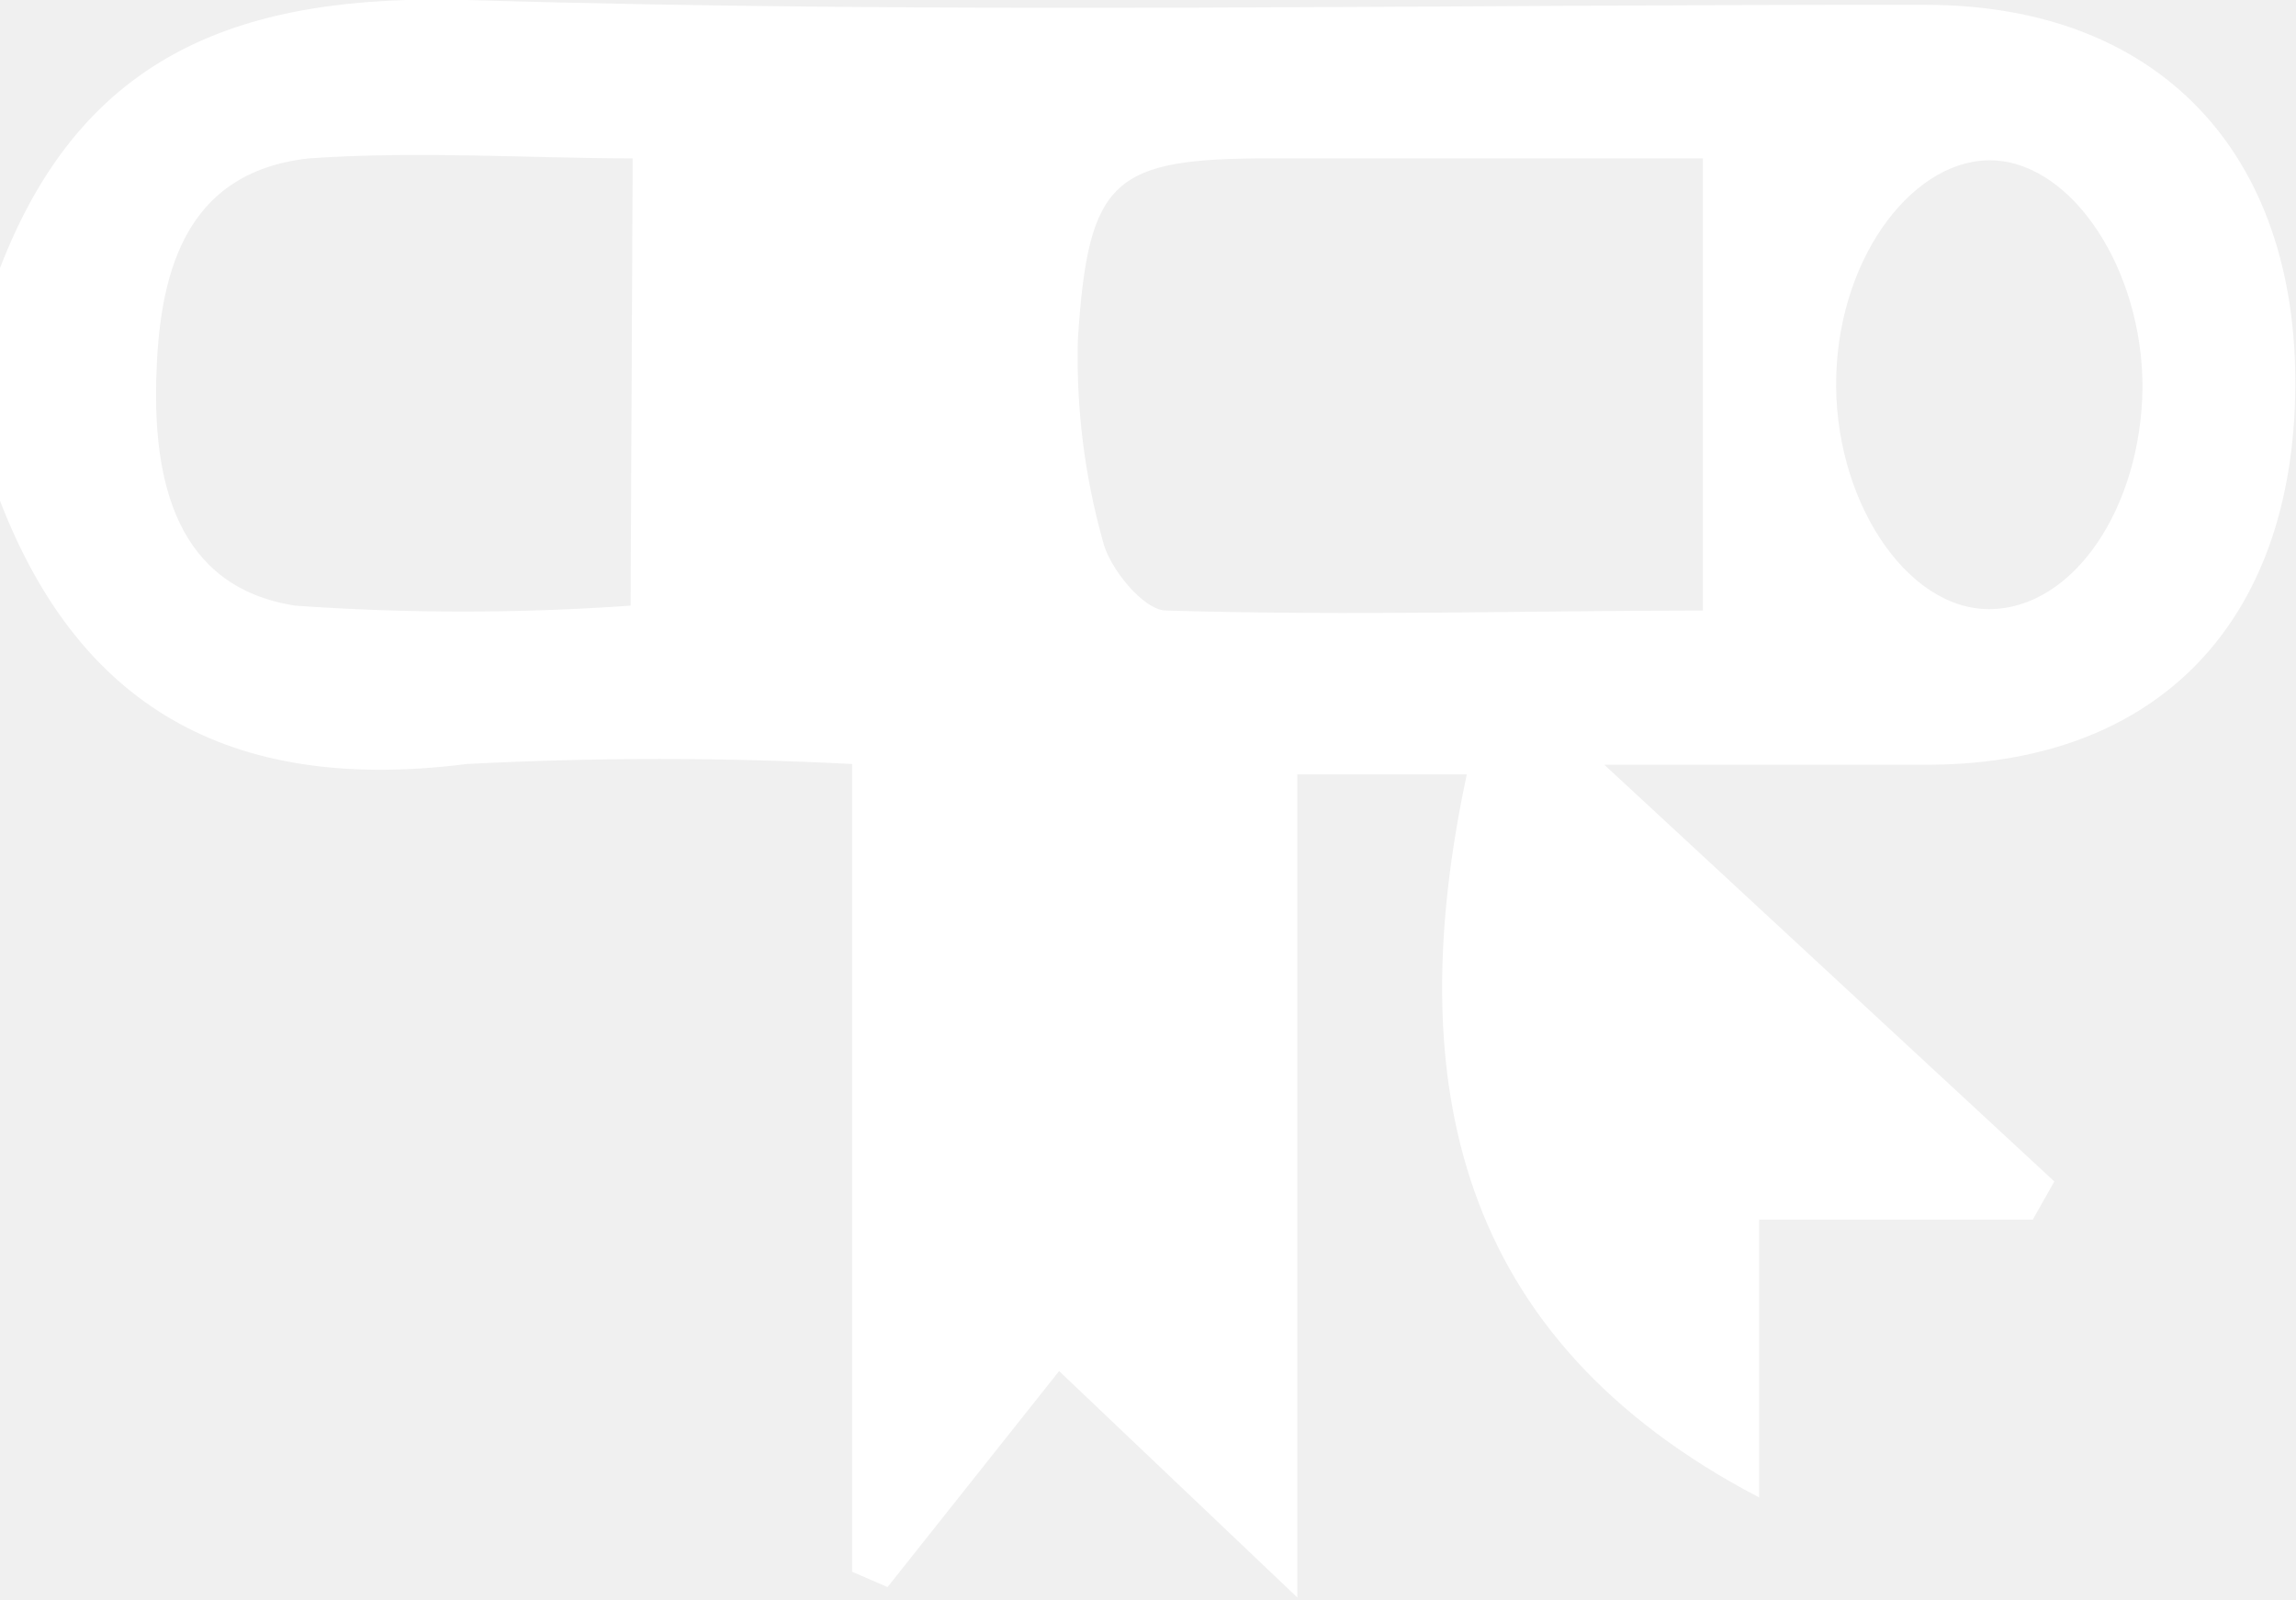
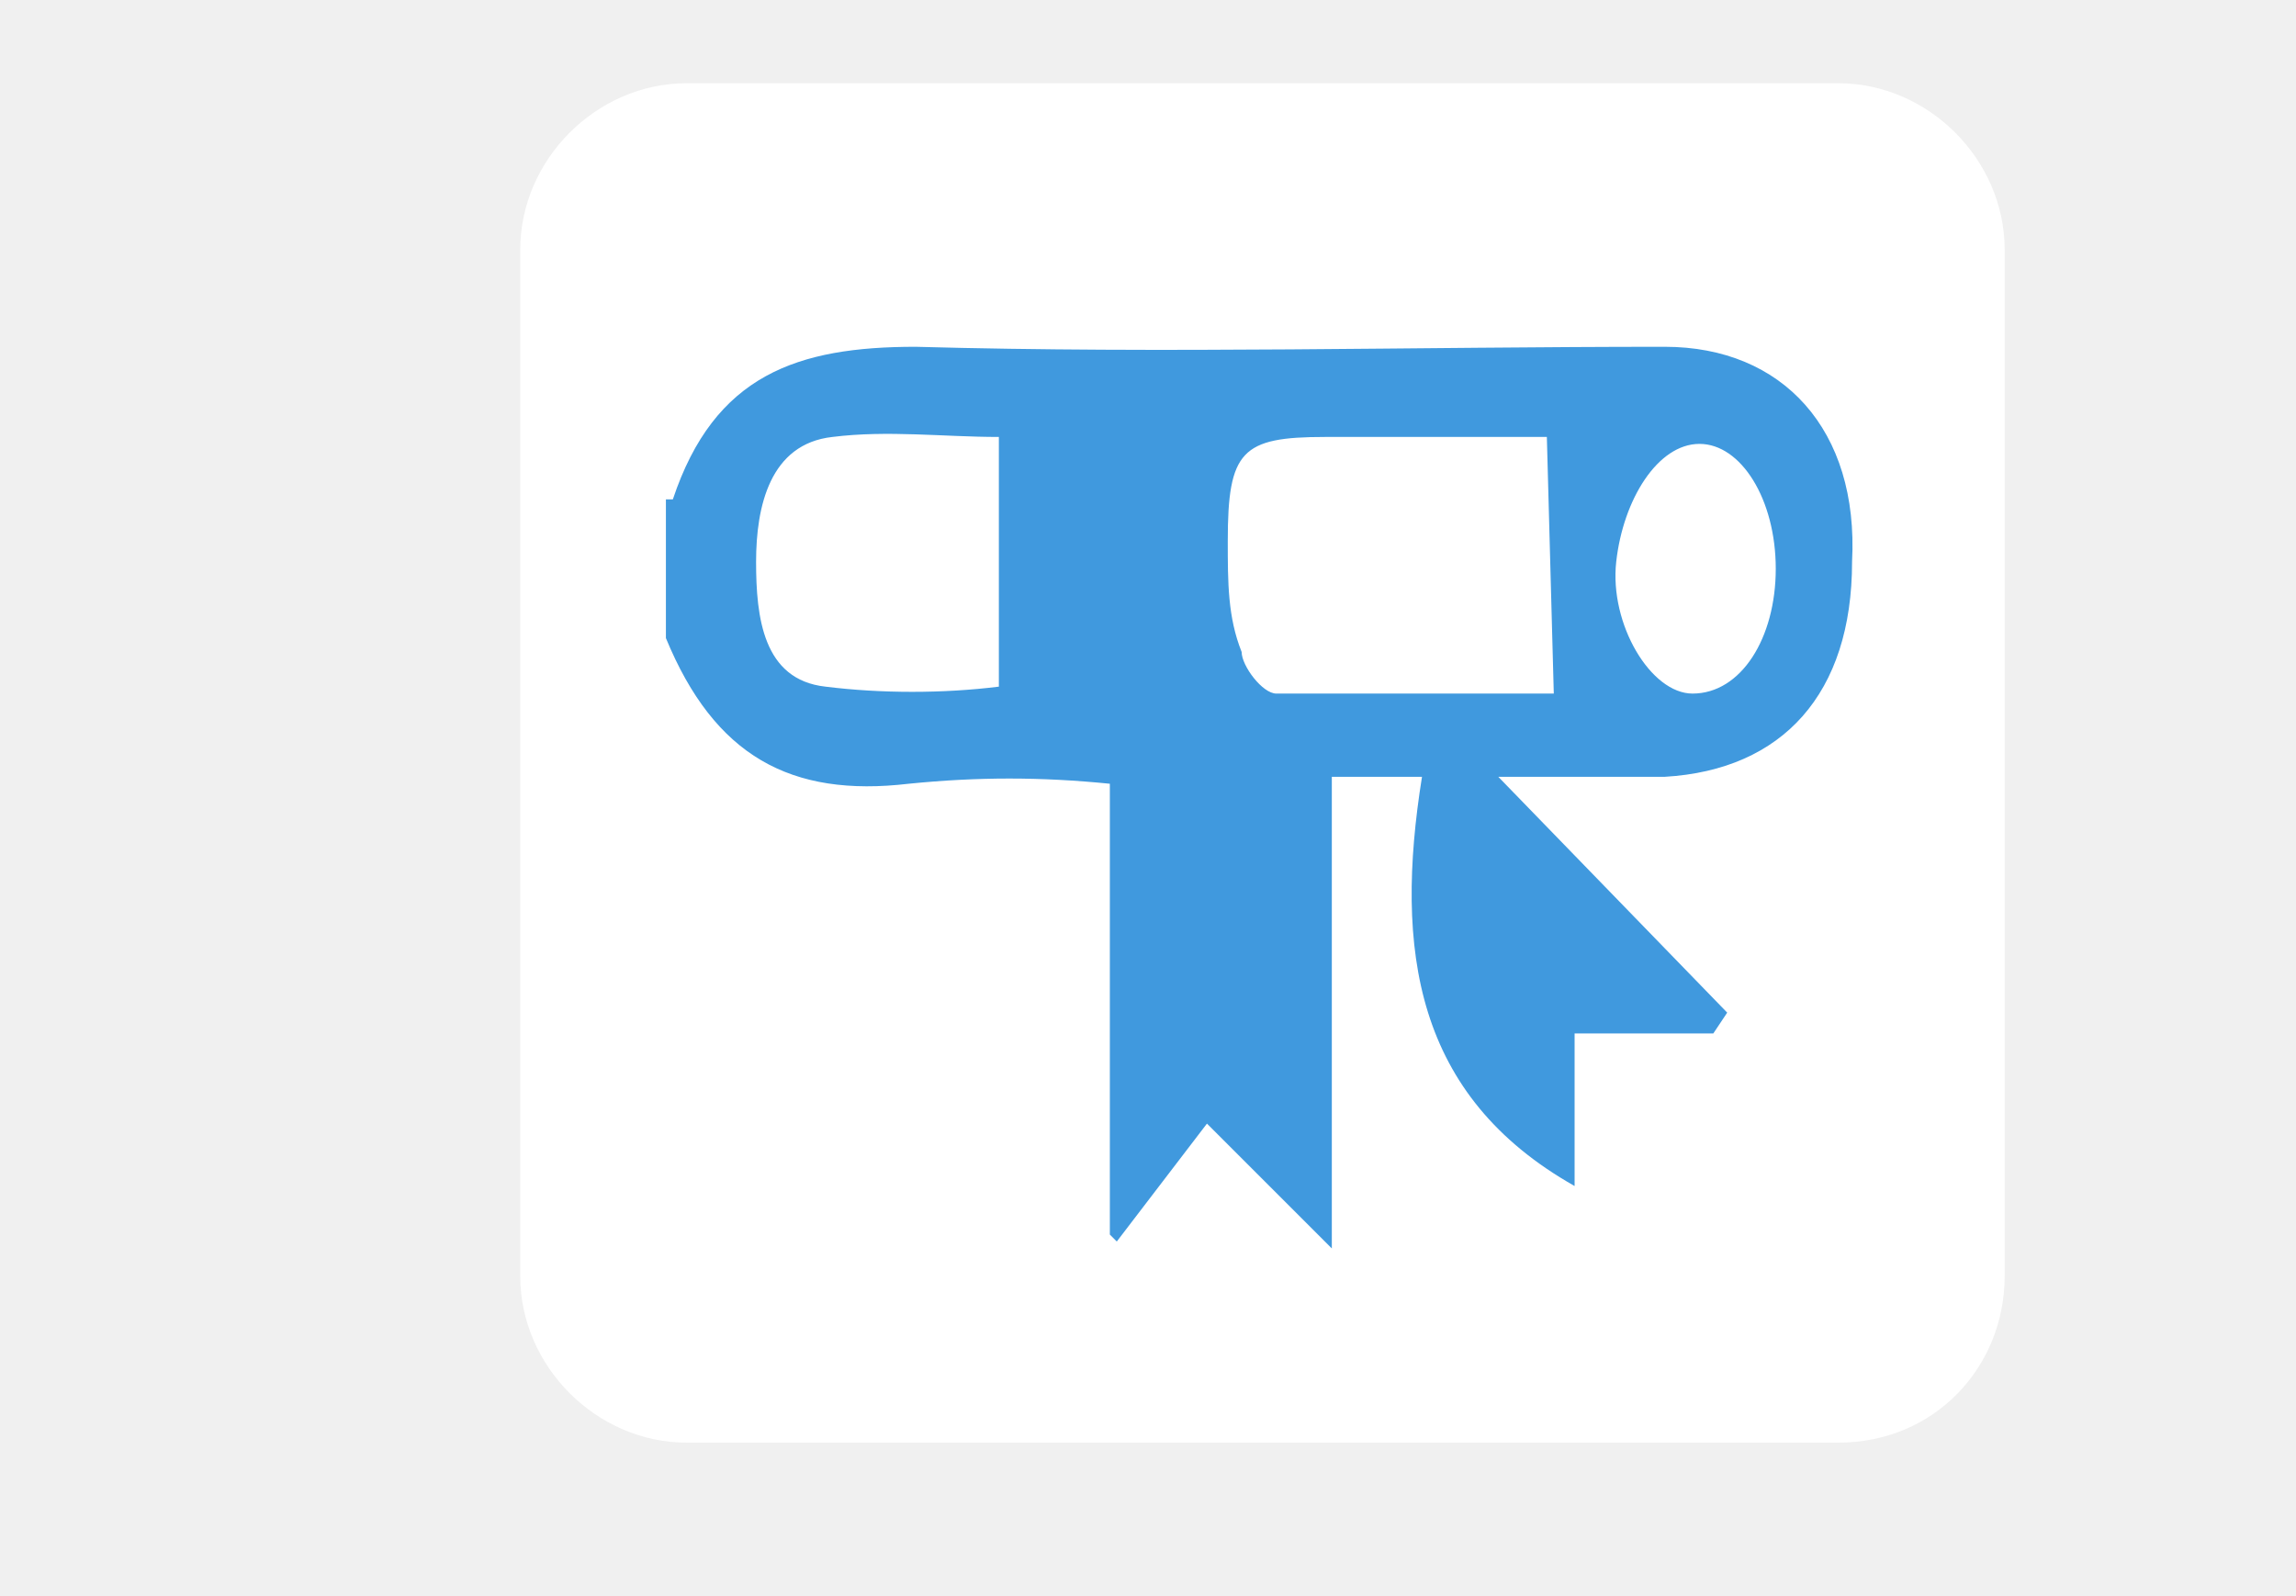
- <svg xmlns="http://www.w3.org/2000/svg" viewBox="0 0 33.06 23.03">
-   <defs>
-     <style>.cls-1{fill:#fff;}</style>
-   </defs>
-   <g id="Calque_2" data-name="Calque 2">
-     <g id="Calque_1-2" data-name="Calque 1">
-       <path class="cls-1" d="M0,3.86C1.2.74,3.5-.09,6.73,0c7,.21,14,.06,21,.07,3.33,0,5.35,2.11,5.32,5.51s-2,5.4-5.23,5.43c-1.39,0-2.79,0-4.72,0l6.48,6-.31.55H25.33v4c-4.38-2.29-5.15-6-4.21-10.41H18.68V23l-3.43-3.26-2.47,3.11-.51-.22V11a53.39,53.39,0,0,0-5.55,0C3.48,11.41,1.2,10.32,0,7.21ZM24.52,2.28H18.3c-2.27,0-2.63.28-2.78,2.61a9.8,9.8,0,0,0,.36,2.9c.09.39.59,1,.91,1,2.67.08,5.35,0,7.73,0Zm-15.41,0c-1.46,0-3.07-.11-4.66,0C2.62,2.48,2.29,4,2.25,5.45s.27,3,2,3.27a34.41,34.41,0,0,0,4.83,0ZM30.85,5.58c0-1.7-1-3.21-2.13-3.27s-2.23,1.34-2.28,3.1,1,3.37,2.21,3.36S30.83,7.31,30.85,5.58Z" />
+ <svg xmlns="http://www.w3.org/2000/svg" version="1.1" id="Calque_1" x="0px" y="0px" viewBox="0 0 33.1 23" style="enable-background:new 0 0 33.1 23;" xml:space="preserve">
+   <style type="text/css">
+ 	.st0{fill:#FFFFFF;}
+ 	.st1{fill:#4099DE;}
+ </style>
+   <path class="st0" d="M26.5,20.8H9.9c-1.3,0-2.4-1.1-2.4-2.4V3.6c0-1.3,1.1-2.4,2.4-2.4h16.6c1.3,0,2.4,1.1,2.4,2.4v14.8  C28.9,19.7,27.9,20.8,26.5,20.8z" />
+   <g id="Calque_2">
+     <g id="Calque_1-2">
+       <path class="st1" d="M9.7,7.2c0.6-1.8,1.8-2.2,3.5-2.2c3.6,0.1,7.2,0,10.8,0c1.7,0,2.8,1.2,2.7,3.1c0,1.9-1,3-2.7,3.1    c-0.7,0-1.4,0-2.4,0l3.3,3.4l-0.2,0.3h-2v2.2c-2.3-1.3-2.6-3.4-2.2-5.9h-1.3V18l-1.8-1.8l-1.3,1.7L16,17.8v-6.5    c-1-0.1-1.9-0.1-2.9,0c-1.7,0.2-2.8-0.4-3.5-2.1V7.2z M22.3,6.3h-3.2c-1.2,0-1.4,0.2-1.4,1.5c0,0.6,0,1.1,0.2,1.6    c0,0.2,0.3,0.6,0.5,0.6c1.4,0,2.8,0,4,0L22.3,6.3z M14.4,6.3c-0.8,0-1.6-0.1-2.4,0c-0.9,0.1-1.1,1-1.1,1.8c0,0.8,0.1,1.7,1,1.8    c0.8,0.1,1.7,0.1,2.5,0L14.4,6.3z M25.6,8.2c0-1-0.5-1.8-1.1-1.8s-1.1,0.8-1.2,1.7s0.5,1.9,1.1,1.9C25.1,10,25.6,9.2,25.6,8.2z" />
    </g>
  </g>
</svg>
